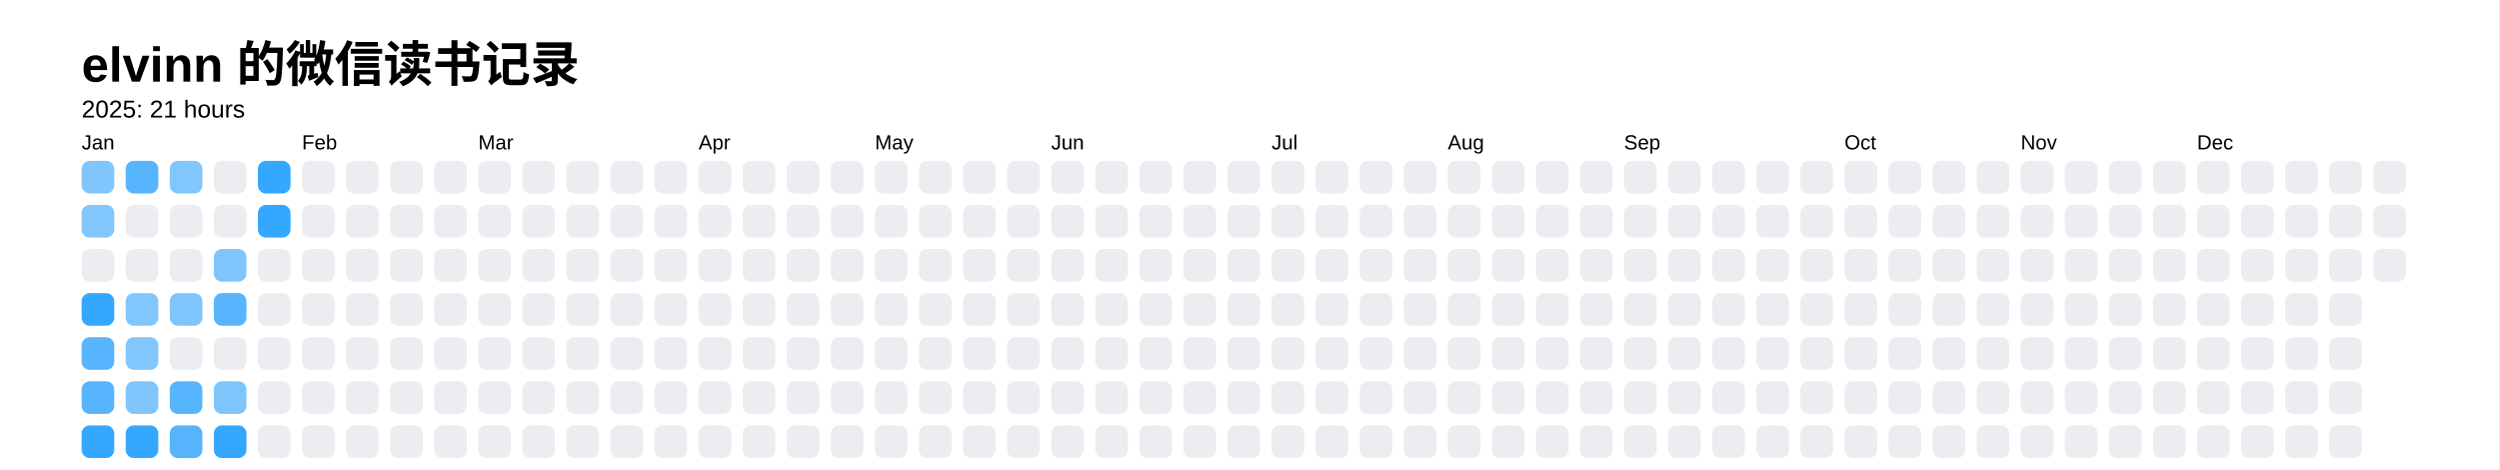
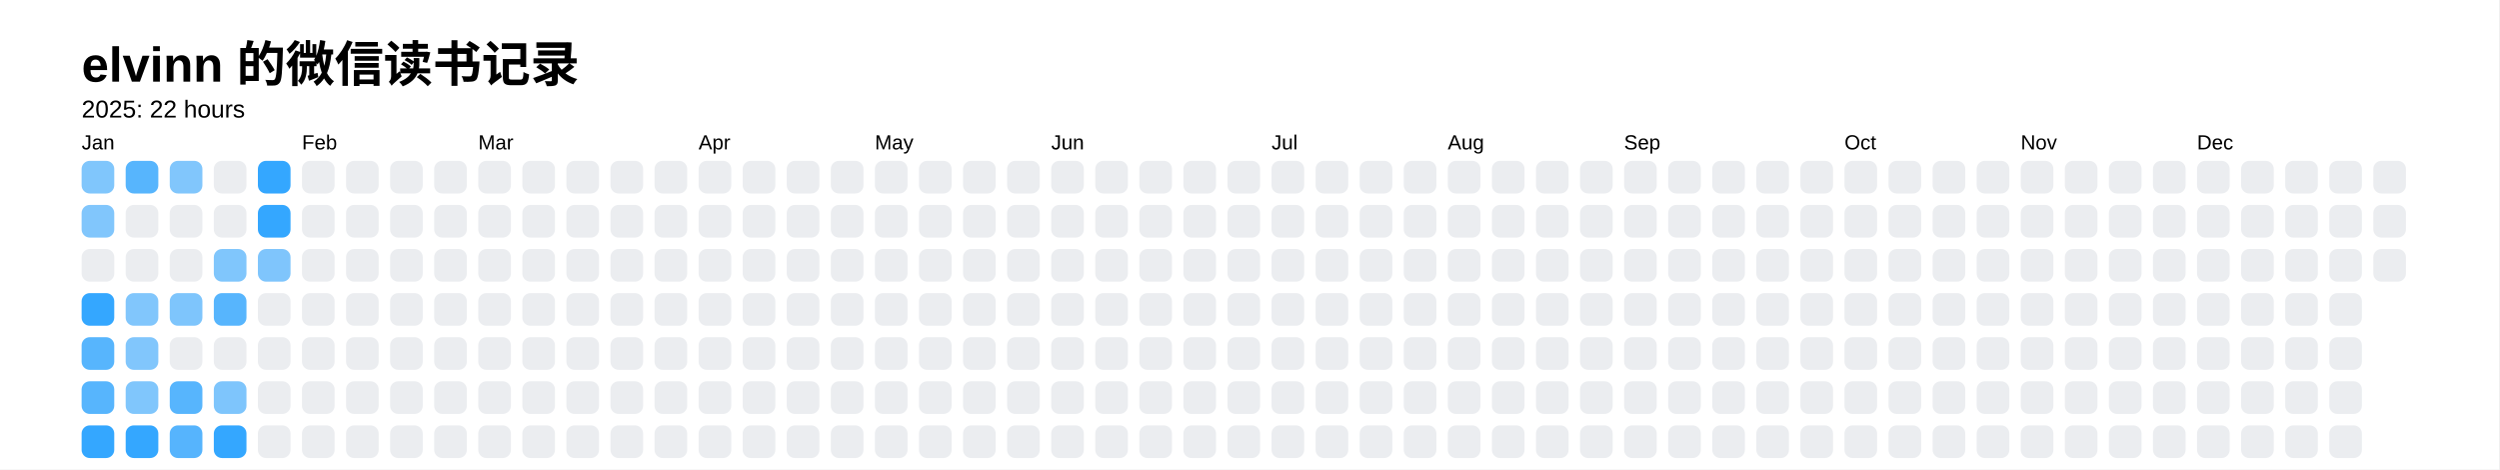
<svg xmlns="http://www.w3.org/2000/svg" baseProfile="full" height="57.5mm" version="1.1" viewBox="0,0,306.2,57.5" width="306.2mm">
  <defs />
  <rect fill="#FFFFFF" height="57.5" width="306.2" x="0" y="0" />
  <text fill="#000000" style="font-size:6px; font-family:Arial; font-weight:bold;" x="10" y="10">elvinn 的微信读书记录</text>
-   <text fill="#000000" style="font-size:3px; font-family:Arial;" x="10" y="14.4">2025: 21 hours</text>
+   <text fill="#000000" style="font-size:3px; font-family:Arial;" x="10" y="14.4">2025: 22 hours</text>
  <text fill="#000000" style="font-size:2.5px; font-family:Arial" x="10" y="18.3">Jan</text>
  <rect fill="#80c6fc" height="4" rx="1" ry="1" width="4" x="10" y="19.7" />
  <rect fill="#81c6fc" height="4" rx="1" ry="1" width="4" x="10" y="25.1" />
  <rect fill="#EBEDF0" height="4" rx="1" ry="1" width="4" x="10" y="30.5" />
  <rect fill="#34A7FF" height="4" rx="1" ry="1" width="4" x="10" y="35.9" />
  <rect fill="#57b5fd" height="4" rx="1" ry="1" width="4" x="10" y="41.3" />
  <rect fill="#57b5fd" height="4" rx="1" ry="1" width="4" x="10" y="46.7" />
  <rect fill="#34A7FF" height="4" rx="1" ry="1" width="4" x="10" y="52.1" />
  <rect fill="#57b5fd" height="4" rx="1" ry="1" width="4" x="15.4" y="19.7" />
  <rect fill="#EBEDF0" height="4" rx="1" ry="1" width="4" x="15.4" y="25.1" />
  <rect fill="#EBEDF0" height="4" rx="1" ry="1" width="4" x="15.4" y="30.5" />
  <rect fill="#81c6fc" height="4" rx="1" ry="1" width="4" x="15.4" y="35.9" />
  <rect fill="#81c6fc" height="4" rx="1" ry="1" width="4" x="15.4" y="41.3" />
  <rect fill="#80c6fc" height="4" rx="1" ry="1" width="4" x="15.4" y="46.7" />
  <rect fill="#34A7FF" height="4" rx="1" ry="1" width="4" x="15.4" y="52.1" />
  <rect fill="#81c6fc" height="4" rx="1" ry="1" width="4" x="20.8" y="19.7" />
  <rect fill="#EBEDF0" height="4" rx="1" ry="1" width="4" x="20.8" y="25.1" />
  <rect fill="#EBEDF0" height="4" rx="1" ry="1" width="4" x="20.8" y="30.5" />
  <rect fill="#7ec5fc" height="4" rx="1" ry="1" width="4" x="20.8" y="35.9" />
  <rect fill="#EBEDF0" height="4" rx="1" ry="1" width="4" x="20.8" y="41.3" />
  <rect fill="#57b5fd" height="4" rx="1" ry="1" width="4" x="20.8" y="46.7" />
  <rect fill="#56b4fd" height="4" rx="1" ry="1" width="4" x="20.8" y="52.1" />
  <rect fill="#EBEDF0" height="4" rx="1" ry="1" width="4" x="26.2" y="19.7" />
  <rect fill="#EBEDF0" height="4" rx="1" ry="1" width="4" x="26.2" y="25.1" />
  <rect fill="#80c6fc" height="4" rx="1" ry="1" width="4" x="26.2" y="30.5" />
  <rect fill="#57b5fd" height="4" rx="1" ry="1" width="4" x="26.2" y="35.9" />
  <rect fill="#EBEDF0" height="4" rx="1" ry="1" width="4" x="26.2" y="41.3" />
  <rect fill="#7ec5fc" height="4" rx="1" ry="1" width="4" x="26.2" y="46.7" />
  <rect fill="#34A7FF" height="4" rx="1" ry="1" width="4" x="26.2" y="52.1" />
  <rect fill="#34A7FF" height="4" rx="1" ry="1" width="4" x="31.6" y="19.7" />
  <rect fill="#34A7FF" height="4" rx="1" ry="1" width="4" x="31.6" y="25.1" />
-   <rect fill="#EBEDF0" height="4" rx="1" ry="1" width="4" x="31.6" y="30.5" />
+   <rect fill="#7fc5fc" height="4" rx="1" ry="1" width="4" x="31.6" y="30.5" />
  <rect fill="#EBEDF0" height="4" rx="1" ry="1" width="4" x="31.6" y="35.9" />
  <rect fill="#EBEDF0" height="4" rx="1" ry="1" width="4" x="31.6" y="41.3" />
  <rect fill="#EBEDF0" height="4" rx="1" ry="1" width="4" x="31.6" y="46.7" />
  <rect fill="#EBEDF0" height="4" rx="1" ry="1" width="4" x="31.6" y="52.1" />
  <text fill="#000000" style="font-size:2.5px; font-family:Arial" x="37.0" y="18.3">Feb</text>
  <rect fill="#EBEDF0" height="4" rx="1" ry="1" width="4" x="37.0" y="19.7" />
  <rect fill="#EBEDF0" height="4" rx="1" ry="1" width="4" x="37.0" y="25.1" />
  <rect fill="#EBEDF0" height="4" rx="1" ry="1" width="4" x="37.0" y="30.5" />
  <rect fill="#EBEDF0" height="4" rx="1" ry="1" width="4" x="37.0" y="35.9" />
  <rect fill="#EBEDF0" height="4" rx="1" ry="1" width="4" x="37.0" y="41.3" />
  <rect fill="#EBEDF0" height="4" rx="1" ry="1" width="4" x="37.0" y="46.7" />
  <rect fill="#EBEDF0" height="4" rx="1" ry="1" width="4" x="37.0" y="52.1" />
  <rect fill="#EBEDF0" height="4" rx="1" ry="1" width="4" x="42.4" y="19.7" />
  <rect fill="#EBEDF0" height="4" rx="1" ry="1" width="4" x="42.4" y="25.1" />
  <rect fill="#EBEDF0" height="4" rx="1" ry="1" width="4" x="42.4" y="30.5" />
  <rect fill="#EBEDF0" height="4" rx="1" ry="1" width="4" x="42.4" y="35.9" />
  <rect fill="#EBEDF0" height="4" rx="1" ry="1" width="4" x="42.4" y="41.3" />
  <rect fill="#EBEDF0" height="4" rx="1" ry="1" width="4" x="42.4" y="46.7" />
  <rect fill="#EBEDF0" height="4" rx="1" ry="1" width="4" x="42.4" y="52.1" />
  <rect fill="#EBEDF0" height="4" rx="1" ry="1" width="4" x="47.8" y="19.7" />
  <rect fill="#EBEDF0" height="4" rx="1" ry="1" width="4" x="47.8" y="25.1" />
  <rect fill="#EBEDF0" height="4" rx="1" ry="1" width="4" x="47.8" y="30.5" />
  <rect fill="#EBEDF0" height="4" rx="1" ry="1" width="4" x="47.8" y="35.9" />
  <rect fill="#EBEDF0" height="4" rx="1" ry="1" width="4" x="47.8" y="41.3" />
  <rect fill="#EBEDF0" height="4" rx="1" ry="1" width="4" x="47.8" y="46.7" />
  <rect fill="#EBEDF0" height="4" rx="1" ry="1" width="4" x="47.8" y="52.1" />
  <rect fill="#EBEDF0" height="4" rx="1" ry="1" width="4" x="53.2" y="19.7" />
  <rect fill="#EBEDF0" height="4" rx="1" ry="1" width="4" x="53.2" y="25.1" />
  <rect fill="#EBEDF0" height="4" rx="1" ry="1" width="4" x="53.2" y="30.5" />
  <rect fill="#EBEDF0" height="4" rx="1" ry="1" width="4" x="53.2" y="35.9" />
  <rect fill="#EBEDF0" height="4" rx="1" ry="1" width="4" x="53.2" y="41.3" />
  <rect fill="#EBEDF0" height="4" rx="1" ry="1" width="4" x="53.2" y="46.7" />
  <rect fill="#EBEDF0" height="4" rx="1" ry="1" width="4" x="53.2" y="52.1" />
  <text fill="#000000" style="font-size:2.5px; font-family:Arial" x="58.6" y="18.3">Mar</text>
  <rect fill="#EBEDF0" height="4" rx="1" ry="1" width="4" x="58.6" y="19.7" />
  <rect fill="#EBEDF0" height="4" rx="1" ry="1" width="4" x="58.6" y="25.1" />
  <rect fill="#EBEDF0" height="4" rx="1" ry="1" width="4" x="58.6" y="30.5" />
  <rect fill="#EBEDF0" height="4" rx="1" ry="1" width="4" x="58.6" y="35.9" />
  <rect fill="#EBEDF0" height="4" rx="1" ry="1" width="4" x="58.6" y="41.3" />
  <rect fill="#EBEDF0" height="4" rx="1" ry="1" width="4" x="58.6" y="46.7" />
  <rect fill="#EBEDF0" height="4" rx="1" ry="1" width="4" x="58.6" y="52.1" />
  <rect fill="#EBEDF0" height="4" rx="1" ry="1" width="4" x="64" y="19.7" />
  <rect fill="#EBEDF0" height="4" rx="1" ry="1" width="4" x="64" y="25.1" />
  <rect fill="#EBEDF0" height="4" rx="1" ry="1" width="4" x="64" y="30.5" />
  <rect fill="#EBEDF0" height="4" rx="1" ry="1" width="4" x="64" y="35.9" />
  <rect fill="#EBEDF0" height="4" rx="1" ry="1" width="4" x="64" y="41.3" />
  <rect fill="#EBEDF0" height="4" rx="1" ry="1" width="4" x="64" y="46.7" />
  <rect fill="#EBEDF0" height="4" rx="1" ry="1" width="4" x="64" y="52.1" />
  <rect fill="#EBEDF0" height="4" rx="1" ry="1" width="4" x="69.4" y="19.7" />
  <rect fill="#EBEDF0" height="4" rx="1" ry="1" width="4" x="69.4" y="25.1" />
  <rect fill="#EBEDF0" height="4" rx="1" ry="1" width="4" x="69.4" y="30.5" />
  <rect fill="#EBEDF0" height="4" rx="1" ry="1" width="4" x="69.4" y="35.9" />
  <rect fill="#EBEDF0" height="4" rx="1" ry="1" width="4" x="69.4" y="41.3" />
  <rect fill="#EBEDF0" height="4" rx="1" ry="1" width="4" x="69.4" y="46.7" />
  <rect fill="#EBEDF0" height="4" rx="1" ry="1" width="4" x="69.4" y="52.1" />
  <rect fill="#EBEDF0" height="4" rx="1" ry="1" width="4" x="74.8" y="19.7" />
  <rect fill="#EBEDF0" height="4" rx="1" ry="1" width="4" x="74.8" y="25.1" />
  <rect fill="#EBEDF0" height="4" rx="1" ry="1" width="4" x="74.8" y="30.5" />
  <rect fill="#EBEDF0" height="4" rx="1" ry="1" width="4" x="74.8" y="35.9" />
  <rect fill="#EBEDF0" height="4" rx="1" ry="1" width="4" x="74.8" y="41.3" />
  <rect fill="#EBEDF0" height="4" rx="1" ry="1" width="4" x="74.8" y="46.7" />
  <rect fill="#EBEDF0" height="4" rx="1" ry="1" width="4" x="74.8" y="52.1" />
  <rect fill="#EBEDF0" height="4" rx="1" ry="1" width="4" x="80.2" y="19.7" />
  <rect fill="#EBEDF0" height="4" rx="1" ry="1" width="4" x="80.2" y="25.1" />
  <rect fill="#EBEDF0" height="4" rx="1" ry="1" width="4" x="80.2" y="30.5" />
  <rect fill="#EBEDF0" height="4" rx="1" ry="1" width="4" x="80.2" y="35.9" />
  <rect fill="#EBEDF0" height="4" rx="1" ry="1" width="4" x="80.2" y="41.3" />
  <rect fill="#EBEDF0" height="4" rx="1" ry="1" width="4" x="80.2" y="46.7" />
  <rect fill="#EBEDF0" height="4" rx="1" ry="1" width="4" x="80.2" y="52.1" />
  <text fill="#000000" style="font-size:2.5px; font-family:Arial" x="85.6" y="18.3">Apr</text>
  <rect fill="#EBEDF0" height="4" rx="1" ry="1" width="4" x="85.6" y="19.7" />
  <rect fill="#EBEDF0" height="4" rx="1" ry="1" width="4" x="85.6" y="25.1" />
  <rect fill="#EBEDF0" height="4" rx="1" ry="1" width="4" x="85.6" y="30.5" />
  <rect fill="#EBEDF0" height="4" rx="1" ry="1" width="4" x="85.6" y="35.9" />
  <rect fill="#EBEDF0" height="4" rx="1" ry="1" width="4" x="85.6" y="41.3" />
  <rect fill="#EBEDF0" height="4" rx="1" ry="1" width="4" x="85.6" y="46.7" />
  <rect fill="#EBEDF0" height="4" rx="1" ry="1" width="4" x="85.6" y="52.1" />
  <rect fill="#EBEDF0" height="4" rx="1" ry="1" width="4" x="91" y="19.7" />
  <rect fill="#EBEDF0" height="4" rx="1" ry="1" width="4" x="91" y="25.1" />
  <rect fill="#EBEDF0" height="4" rx="1" ry="1" width="4" x="91" y="30.5" />
  <rect fill="#EBEDF0" height="4" rx="1" ry="1" width="4" x="91" y="35.9" />
  <rect fill="#EBEDF0" height="4" rx="1" ry="1" width="4" x="91" y="41.3" />
  <rect fill="#EBEDF0" height="4" rx="1" ry="1" width="4" x="91" y="46.7" />
  <rect fill="#EBEDF0" height="4" rx="1" ry="1" width="4" x="91" y="52.1" />
  <rect fill="#EBEDF0" height="4" rx="1" ry="1" width="4" x="96.4" y="19.7" />
  <rect fill="#EBEDF0" height="4" rx="1" ry="1" width="4" x="96.4" y="25.1" />
  <rect fill="#EBEDF0" height="4" rx="1" ry="1" width="4" x="96.4" y="30.5" />
  <rect fill="#EBEDF0" height="4" rx="1" ry="1" width="4" x="96.4" y="35.9" />
  <rect fill="#EBEDF0" height="4" rx="1" ry="1" width="4" x="96.4" y="41.3" />
  <rect fill="#EBEDF0" height="4" rx="1" ry="1" width="4" x="96.4" y="46.7" />
  <rect fill="#EBEDF0" height="4" rx="1" ry="1" width="4" x="96.4" y="52.1" />
  <rect fill="#EBEDF0" height="4" rx="1" ry="1" width="4" x="101.8" y="19.7" />
  <rect fill="#EBEDF0" height="4" rx="1" ry="1" width="4" x="101.8" y="25.1" />
  <rect fill="#EBEDF0" height="4" rx="1" ry="1" width="4" x="101.8" y="30.5" />
  <rect fill="#EBEDF0" height="4" rx="1" ry="1" width="4" x="101.8" y="35.9" />
  <rect fill="#EBEDF0" height="4" rx="1" ry="1" width="4" x="101.8" y="41.3" />
  <rect fill="#EBEDF0" height="4" rx="1" ry="1" width="4" x="101.8" y="46.7" />
  <rect fill="#EBEDF0" height="4" rx="1" ry="1" width="4" x="101.8" y="52.1" />
  <text fill="#000000" style="font-size:2.5px; font-family:Arial" x="107.2" y="18.3">May</text>
  <rect fill="#EBEDF0" height="4" rx="1" ry="1" width="4" x="107.2" y="19.7" />
  <rect fill="#EBEDF0" height="4" rx="1" ry="1" width="4" x="107.2" y="25.1" />
  <rect fill="#EBEDF0" height="4" rx="1" ry="1" width="4" x="107.2" y="30.5" />
  <rect fill="#EBEDF0" height="4" rx="1" ry="1" width="4" x="107.2" y="35.9" />
  <rect fill="#EBEDF0" height="4" rx="1" ry="1" width="4" x="107.2" y="41.3" />
  <rect fill="#EBEDF0" height="4" rx="1" ry="1" width="4" x="107.2" y="46.7" />
  <rect fill="#EBEDF0" height="4" rx="1" ry="1" width="4" x="107.2" y="52.1" />
  <rect fill="#EBEDF0" height="4" rx="1" ry="1" width="4" x="112.6" y="19.7" />
  <rect fill="#EBEDF0" height="4" rx="1" ry="1" width="4" x="112.6" y="25.1" />
  <rect fill="#EBEDF0" height="4" rx="1" ry="1" width="4" x="112.6" y="30.5" />
  <rect fill="#EBEDF0" height="4" rx="1" ry="1" width="4" x="112.6" y="35.9" />
  <rect fill="#EBEDF0" height="4" rx="1" ry="1" width="4" x="112.6" y="41.3" />
  <rect fill="#EBEDF0" height="4" rx="1" ry="1" width="4" x="112.6" y="46.7" />
  <rect fill="#EBEDF0" height="4" rx="1" ry="1" width="4" x="112.6" y="52.1" />
  <rect fill="#EBEDF0" height="4" rx="1" ry="1" width="4" x="118" y="19.7" />
  <rect fill="#EBEDF0" height="4" rx="1" ry="1" width="4" x="118" y="25.1" />
  <rect fill="#EBEDF0" height="4" rx="1" ry="1" width="4" x="118" y="30.5" />
  <rect fill="#EBEDF0" height="4" rx="1" ry="1" width="4" x="118" y="35.9" />
  <rect fill="#EBEDF0" height="4" rx="1" ry="1" width="4" x="118" y="41.3" />
  <rect fill="#EBEDF0" height="4" rx="1" ry="1" width="4" x="118" y="46.7" />
  <rect fill="#EBEDF0" height="4" rx="1" ry="1" width="4" x="118" y="52.1" />
  <rect fill="#EBEDF0" height="4" rx="1" ry="1" width="4" x="123.4" y="19.7" />
  <rect fill="#EBEDF0" height="4" rx="1" ry="1" width="4" x="123.4" y="25.1" />
  <rect fill="#EBEDF0" height="4" rx="1" ry="1" width="4" x="123.4" y="30.5" />
  <rect fill="#EBEDF0" height="4" rx="1" ry="1" width="4" x="123.4" y="35.9" />
  <rect fill="#EBEDF0" height="4" rx="1" ry="1" width="4" x="123.4" y="41.3" />
  <rect fill="#EBEDF0" height="4" rx="1" ry="1" width="4" x="123.4" y="46.7" />
  <rect fill="#EBEDF0" height="4" rx="1" ry="1" width="4" x="123.4" y="52.1" />
  <text fill="#000000" style="font-size:2.5px; font-family:Arial" x="128.8" y="18.3">Jun</text>
  <rect fill="#EBEDF0" height="4" rx="1" ry="1" width="4" x="128.8" y="19.7" />
  <rect fill="#EBEDF0" height="4" rx="1" ry="1" width="4" x="128.8" y="25.1" />
  <rect fill="#EBEDF0" height="4" rx="1" ry="1" width="4" x="128.8" y="30.5" />
  <rect fill="#EBEDF0" height="4" rx="1" ry="1" width="4" x="128.8" y="35.9" />
  <rect fill="#EBEDF0" height="4" rx="1" ry="1" width="4" x="128.8" y="41.3" />
  <rect fill="#EBEDF0" height="4" rx="1" ry="1" width="4" x="128.8" y="46.7" />
  <rect fill="#EBEDF0" height="4" rx="1" ry="1" width="4" x="128.8" y="52.1" />
  <rect fill="#EBEDF0" height="4" rx="1" ry="1" width="4" x="134.2" y="19.7" />
  <rect fill="#EBEDF0" height="4" rx="1" ry="1" width="4" x="134.2" y="25.1" />
  <rect fill="#EBEDF0" height="4" rx="1" ry="1" width="4" x="134.2" y="30.5" />
  <rect fill="#EBEDF0" height="4" rx="1" ry="1" width="4" x="134.2" y="35.9" />
  <rect fill="#EBEDF0" height="4" rx="1" ry="1" width="4" x="134.2" y="41.3" />
  <rect fill="#EBEDF0" height="4" rx="1" ry="1" width="4" x="134.2" y="46.7" />
  <rect fill="#EBEDF0" height="4" rx="1" ry="1" width="4" x="134.2" y="52.1" />
  <rect fill="#EBEDF0" height="4" rx="1" ry="1" width="4" x="139.6" y="19.7" />
  <rect fill="#EBEDF0" height="4" rx="1" ry="1" width="4" x="139.6" y="25.1" />
  <rect fill="#EBEDF0" height="4" rx="1" ry="1" width="4" x="139.6" y="30.5" />
  <rect fill="#EBEDF0" height="4" rx="1" ry="1" width="4" x="139.6" y="35.9" />
  <rect fill="#EBEDF0" height="4" rx="1" ry="1" width="4" x="139.6" y="41.3" />
  <rect fill="#EBEDF0" height="4" rx="1" ry="1" width="4" x="139.6" y="46.7" />
  <rect fill="#EBEDF0" height="4" rx="1" ry="1" width="4" x="139.6" y="52.1" />
  <rect fill="#EBEDF0" height="4" rx="1" ry="1" width="4" x="145" y="19.7" />
  <rect fill="#EBEDF0" height="4" rx="1" ry="1" width="4" x="145" y="25.1" />
  <rect fill="#EBEDF0" height="4" rx="1" ry="1" width="4" x="145" y="30.5" />
  <rect fill="#EBEDF0" height="4" rx="1" ry="1" width="4" x="145" y="35.9" />
  <rect fill="#EBEDF0" height="4" rx="1" ry="1" width="4" x="145" y="41.3" />
  <rect fill="#EBEDF0" height="4" rx="1" ry="1" width="4" x="145" y="46.7" />
  <rect fill="#EBEDF0" height="4" rx="1" ry="1" width="4" x="145" y="52.1" />
  <rect fill="#EBEDF0" height="4" rx="1" ry="1" width="4" x="150.4" y="19.7" />
  <rect fill="#EBEDF0" height="4" rx="1" ry="1" width="4" x="150.4" y="25.1" />
  <rect fill="#EBEDF0" height="4" rx="1" ry="1" width="4" x="150.4" y="30.5" />
  <rect fill="#EBEDF0" height="4" rx="1" ry="1" width="4" x="150.4" y="35.9" />
  <rect fill="#EBEDF0" height="4" rx="1" ry="1" width="4" x="150.4" y="41.3" />
  <rect fill="#EBEDF0" height="4" rx="1" ry="1" width="4" x="150.4" y="46.7" />
  <rect fill="#EBEDF0" height="4" rx="1" ry="1" width="4" x="150.4" y="52.1" />
  <text fill="#000000" style="font-size:2.5px; font-family:Arial" x="155.8" y="18.3">Jul</text>
  <rect fill="#EBEDF0" height="4" rx="1" ry="1" width="4" x="155.8" y="19.7" />
  <rect fill="#EBEDF0" height="4" rx="1" ry="1" width="4" x="155.8" y="25.1" />
  <rect fill="#EBEDF0" height="4" rx="1" ry="1" width="4" x="155.8" y="30.5" />
  <rect fill="#EBEDF0" height="4" rx="1" ry="1" width="4" x="155.8" y="35.9" />
  <rect fill="#EBEDF0" height="4" rx="1" ry="1" width="4" x="155.8" y="41.3" />
  <rect fill="#EBEDF0" height="4" rx="1" ry="1" width="4" x="155.8" y="46.7" />
  <rect fill="#EBEDF0" height="4" rx="1" ry="1" width="4" x="155.8" y="52.1" />
  <rect fill="#EBEDF0" height="4" rx="1" ry="1" width="4" x="161.2" y="19.7" />
  <rect fill="#EBEDF0" height="4" rx="1" ry="1" width="4" x="161.2" y="25.1" />
  <rect fill="#EBEDF0" height="4" rx="1" ry="1" width="4" x="161.2" y="30.5" />
  <rect fill="#EBEDF0" height="4" rx="1" ry="1" width="4" x="161.2" y="35.9" />
  <rect fill="#EBEDF0" height="4" rx="1" ry="1" width="4" x="161.2" y="41.3" />
  <rect fill="#EBEDF0" height="4" rx="1" ry="1" width="4" x="161.2" y="46.7" />
  <rect fill="#EBEDF0" height="4" rx="1" ry="1" width="4" x="161.2" y="52.1" />
  <rect fill="#EBEDF0" height="4" rx="1" ry="1" width="4" x="166.6" y="19.7" />
  <rect fill="#EBEDF0" height="4" rx="1" ry="1" width="4" x="166.6" y="25.1" />
  <rect fill="#EBEDF0" height="4" rx="1" ry="1" width="4" x="166.6" y="30.5" />
  <rect fill="#EBEDF0" height="4" rx="1" ry="1" width="4" x="166.6" y="35.9" />
  <rect fill="#EBEDF0" height="4" rx="1" ry="1" width="4" x="166.6" y="41.3" />
  <rect fill="#EBEDF0" height="4" rx="1" ry="1" width="4" x="166.6" y="46.7" />
  <rect fill="#EBEDF0" height="4" rx="1" ry="1" width="4" x="166.6" y="52.1" />
  <rect fill="#EBEDF0" height="4" rx="1" ry="1" width="4" x="172" y="19.7" />
  <rect fill="#EBEDF0" height="4" rx="1" ry="1" width="4" x="172" y="25.1" />
  <rect fill="#EBEDF0" height="4" rx="1" ry="1" width="4" x="172" y="30.5" />
  <rect fill="#EBEDF0" height="4" rx="1" ry="1" width="4" x="172" y="35.9" />
  <rect fill="#EBEDF0" height="4" rx="1" ry="1" width="4" x="172" y="41.3" />
  <rect fill="#EBEDF0" height="4" rx="1" ry="1" width="4" x="172" y="46.7" />
  <rect fill="#EBEDF0" height="4" rx="1" ry="1" width="4" x="172" y="52.1" />
  <text fill="#000000" style="font-size:2.5px; font-family:Arial" x="177.4" y="18.3">Aug</text>
  <rect fill="#EBEDF0" height="4" rx="1" ry="1" width="4" x="177.4" y="19.7" />
  <rect fill="#EBEDF0" height="4" rx="1" ry="1" width="4" x="177.4" y="25.1" />
  <rect fill="#EBEDF0" height="4" rx="1" ry="1" width="4" x="177.4" y="30.5" />
  <rect fill="#EBEDF0" height="4" rx="1" ry="1" width="4" x="177.4" y="35.9" />
  <rect fill="#EBEDF0" height="4" rx="1" ry="1" width="4" x="177.4" y="41.3" />
  <rect fill="#EBEDF0" height="4" rx="1" ry="1" width="4" x="177.4" y="46.7" />
  <rect fill="#EBEDF0" height="4" rx="1" ry="1" width="4" x="177.4" y="52.1" />
  <rect fill="#EBEDF0" height="4" rx="1" ry="1" width="4" x="182.8" y="19.7" />
  <rect fill="#EBEDF0" height="4" rx="1" ry="1" width="4" x="182.8" y="25.1" />
  <rect fill="#EBEDF0" height="4" rx="1" ry="1" width="4" x="182.8" y="30.5" />
  <rect fill="#EBEDF0" height="4" rx="1" ry="1" width="4" x="182.8" y="35.9" />
  <rect fill="#EBEDF0" height="4" rx="1" ry="1" width="4" x="182.8" y="41.3" />
  <rect fill="#EBEDF0" height="4" rx="1" ry="1" width="4" x="182.8" y="46.7" />
  <rect fill="#EBEDF0" height="4" rx="1" ry="1" width="4" x="182.8" y="52.1" />
  <rect fill="#EBEDF0" height="4" rx="1" ry="1" width="4" x="188.2" y="19.7" />
  <rect fill="#EBEDF0" height="4" rx="1" ry="1" width="4" x="188.2" y="25.1" />
  <rect fill="#EBEDF0" height="4" rx="1" ry="1" width="4" x="188.2" y="30.5" />
  <rect fill="#EBEDF0" height="4" rx="1" ry="1" width="4" x="188.2" y="35.9" />
  <rect fill="#EBEDF0" height="4" rx="1" ry="1" width="4" x="188.2" y="41.3" />
  <rect fill="#EBEDF0" height="4" rx="1" ry="1" width="4" x="188.2" y="46.7" />
  <rect fill="#EBEDF0" height="4" rx="1" ry="1" width="4" x="188.2" y="52.1" />
  <rect fill="#EBEDF0" height="4" rx="1" ry="1" width="4" x="193.6" y="19.7" />
  <rect fill="#EBEDF0" height="4" rx="1" ry="1" width="4" x="193.6" y="25.1" />
  <rect fill="#EBEDF0" height="4" rx="1" ry="1" width="4" x="193.6" y="30.5" />
  <rect fill="#EBEDF0" height="4" rx="1" ry="1" width="4" x="193.6" y="35.9" />
  <rect fill="#EBEDF0" height="4" rx="1" ry="1" width="4" x="193.6" y="41.3" />
  <rect fill="#EBEDF0" height="4" rx="1" ry="1" width="4" x="193.6" y="46.7" />
  <rect fill="#EBEDF0" height="4" rx="1" ry="1" width="4" x="193.6" y="52.1" />
  <text fill="#000000" style="font-size:2.5px; font-family:Arial" x="199" y="18.3">Sep</text>
  <rect fill="#EBEDF0" height="4" rx="1" ry="1" width="4" x="199" y="19.7" />
  <rect fill="#EBEDF0" height="4" rx="1" ry="1" width="4" x="199" y="25.1" />
  <rect fill="#EBEDF0" height="4" rx="1" ry="1" width="4" x="199" y="30.5" />
  <rect fill="#EBEDF0" height="4" rx="1" ry="1" width="4" x="199" y="35.9" />
  <rect fill="#EBEDF0" height="4" rx="1" ry="1" width="4" x="199" y="41.3" />
  <rect fill="#EBEDF0" height="4" rx="1" ry="1" width="4" x="199" y="46.7" />
  <rect fill="#EBEDF0" height="4" rx="1" ry="1" width="4" x="199" y="52.1" />
  <rect fill="#EBEDF0" height="4" rx="1" ry="1" width="4" x="204.4" y="19.7" />
  <rect fill="#EBEDF0" height="4" rx="1" ry="1" width="4" x="204.4" y="25.1" />
  <rect fill="#EBEDF0" height="4" rx="1" ry="1" width="4" x="204.4" y="30.5" />
  <rect fill="#EBEDF0" height="4" rx="1" ry="1" width="4" x="204.4" y="35.9" />
  <rect fill="#EBEDF0" height="4" rx="1" ry="1" width="4" x="204.4" y="41.3" />
  <rect fill="#EBEDF0" height="4" rx="1" ry="1" width="4" x="204.4" y="46.7" />
  <rect fill="#EBEDF0" height="4" rx="1" ry="1" width="4" x="204.4" y="52.1" />
  <rect fill="#EBEDF0" height="4" rx="1" ry="1" width="4" x="209.8" y="19.7" />
  <rect fill="#EBEDF0" height="4" rx="1" ry="1" width="4" x="209.8" y="25.1" />
  <rect fill="#EBEDF0" height="4" rx="1" ry="1" width="4" x="209.8" y="30.5" />
  <rect fill="#EBEDF0" height="4" rx="1" ry="1" width="4" x="209.8" y="35.9" />
  <rect fill="#EBEDF0" height="4" rx="1" ry="1" width="4" x="209.8" y="41.3" />
  <rect fill="#EBEDF0" height="4" rx="1" ry="1" width="4" x="209.8" y="46.7" />
  <rect fill="#EBEDF0" height="4" rx="1" ry="1" width="4" x="209.8" y="52.1" />
  <rect fill="#EBEDF0" height="4" rx="1" ry="1" width="4" x="215.2" y="19.7" />
  <rect fill="#EBEDF0" height="4" rx="1" ry="1" width="4" x="215.2" y="25.1" />
  <rect fill="#EBEDF0" height="4" rx="1" ry="1" width="4" x="215.2" y="30.5" />
  <rect fill="#EBEDF0" height="4" rx="1" ry="1" width="4" x="215.2" y="35.9" />
  <rect fill="#EBEDF0" height="4" rx="1" ry="1" width="4" x="215.2" y="41.3" />
  <rect fill="#EBEDF0" height="4" rx="1" ry="1" width="4" x="215.2" y="46.7" />
  <rect fill="#EBEDF0" height="4" rx="1" ry="1" width="4" x="215.2" y="52.1" />
  <rect fill="#EBEDF0" height="4" rx="1" ry="1" width="4" x="220.6" y="19.7" />
  <rect fill="#EBEDF0" height="4" rx="1" ry="1" width="4" x="220.6" y="25.1" />
  <rect fill="#EBEDF0" height="4" rx="1" ry="1" width="4" x="220.6" y="30.5" />
  <rect fill="#EBEDF0" height="4" rx="1" ry="1" width="4" x="220.6" y="35.9" />
  <rect fill="#EBEDF0" height="4" rx="1" ry="1" width="4" x="220.6" y="41.3" />
  <rect fill="#EBEDF0" height="4" rx="1" ry="1" width="4" x="220.6" y="46.7" />
  <rect fill="#EBEDF0" height="4" rx="1" ry="1" width="4" x="220.6" y="52.1" />
  <text fill="#000000" style="font-size:2.5px; font-family:Arial" x="226" y="18.3">Oct</text>
  <rect fill="#EBEDF0" height="4" rx="1" ry="1" width="4" x="226" y="19.7" />
  <rect fill="#EBEDF0" height="4" rx="1" ry="1" width="4" x="226" y="25.1" />
  <rect fill="#EBEDF0" height="4" rx="1" ry="1" width="4" x="226" y="30.5" />
  <rect fill="#EBEDF0" height="4" rx="1" ry="1" width="4" x="226" y="35.9" />
  <rect fill="#EBEDF0" height="4" rx="1" ry="1" width="4" x="226" y="41.3" />
  <rect fill="#EBEDF0" height="4" rx="1" ry="1" width="4" x="226" y="46.7" />
  <rect fill="#EBEDF0" height="4" rx="1" ry="1" width="4" x="226" y="52.1" />
  <rect fill="#EBEDF0" height="4" rx="1" ry="1" width="4" x="231.4" y="19.7" />
  <rect fill="#EBEDF0" height="4" rx="1" ry="1" width="4" x="231.4" y="25.1" />
  <rect fill="#EBEDF0" height="4" rx="1" ry="1" width="4" x="231.4" y="30.5" />
  <rect fill="#EBEDF0" height="4" rx="1" ry="1" width="4" x="231.4" y="35.9" />
  <rect fill="#EBEDF0" height="4" rx="1" ry="1" width="4" x="231.4" y="41.3" />
  <rect fill="#EBEDF0" height="4" rx="1" ry="1" width="4" x="231.4" y="46.7" />
  <rect fill="#EBEDF0" height="4" rx="1" ry="1" width="4" x="231.4" y="52.1" />
  <rect fill="#EBEDF0" height="4" rx="1" ry="1" width="4" x="236.8" y="19.7" />
  <rect fill="#EBEDF0" height="4" rx="1" ry="1" width="4" x="236.8" y="25.1" />
  <rect fill="#EBEDF0" height="4" rx="1" ry="1" width="4" x="236.8" y="30.5" />
  <rect fill="#EBEDF0" height="4" rx="1" ry="1" width="4" x="236.8" y="35.9" />
  <rect fill="#EBEDF0" height="4" rx="1" ry="1" width="4" x="236.8" y="41.3" />
  <rect fill="#EBEDF0" height="4" rx="1" ry="1" width="4" x="236.8" y="46.7" />
  <rect fill="#EBEDF0" height="4" rx="1" ry="1" width="4" x="236.8" y="52.1" />
  <rect fill="#EBEDF0" height="4" rx="1" ry="1" width="4" x="242.2" y="19.7" />
  <rect fill="#EBEDF0" height="4" rx="1" ry="1" width="4" x="242.2" y="25.1" />
  <rect fill="#EBEDF0" height="4" rx="1" ry="1" width="4" x="242.2" y="30.5" />
  <rect fill="#EBEDF0" height="4" rx="1" ry="1" width="4" x="242.2" y="35.9" />
  <rect fill="#EBEDF0" height="4" rx="1" ry="1" width="4" x="242.2" y="41.3" />
  <rect fill="#EBEDF0" height="4" rx="1" ry="1" width="4" x="242.2" y="46.7" />
  <rect fill="#EBEDF0" height="4" rx="1" ry="1" width="4" x="242.2" y="52.1" />
  <text fill="#000000" style="font-size:2.5px; font-family:Arial" x="247.6" y="18.3">Nov</text>
  <rect fill="#EBEDF0" height="4" rx="1" ry="1" width="4" x="247.6" y="19.7" />
  <rect fill="#EBEDF0" height="4" rx="1" ry="1" width="4" x="247.6" y="25.1" />
  <rect fill="#EBEDF0" height="4" rx="1" ry="1" width="4" x="247.6" y="30.5" />
  <rect fill="#EBEDF0" height="4" rx="1" ry="1" width="4" x="247.6" y="35.9" />
  <rect fill="#EBEDF0" height="4" rx="1" ry="1" width="4" x="247.6" y="41.3" />
  <rect fill="#EBEDF0" height="4" rx="1" ry="1" width="4" x="247.6" y="46.7" />
  <rect fill="#EBEDF0" height="4" rx="1" ry="1" width="4" x="247.6" y="52.1" />
  <rect fill="#EBEDF0" height="4" rx="1" ry="1" width="4" x="253" y="19.7" />
  <rect fill="#EBEDF0" height="4" rx="1" ry="1" width="4" x="253" y="25.1" />
  <rect fill="#EBEDF0" height="4" rx="1" ry="1" width="4" x="253" y="30.5" />
  <rect fill="#EBEDF0" height="4" rx="1" ry="1" width="4" x="253" y="35.9" />
  <rect fill="#EBEDF0" height="4" rx="1" ry="1" width="4" x="253" y="41.3" />
  <rect fill="#EBEDF0" height="4" rx="1" ry="1" width="4" x="253" y="46.7" />
  <rect fill="#EBEDF0" height="4" rx="1" ry="1" width="4" x="253" y="52.1" />
  <rect fill="#EBEDF0" height="4" rx="1" ry="1" width="4" x="258.4" y="19.7" />
  <rect fill="#EBEDF0" height="4" rx="1" ry="1" width="4" x="258.4" y="25.1" />
  <rect fill="#EBEDF0" height="4" rx="1" ry="1" width="4" x="258.4" y="30.5" />
  <rect fill="#EBEDF0" height="4" rx="1" ry="1" width="4" x="258.4" y="35.9" />
  <rect fill="#EBEDF0" height="4" rx="1" ry="1" width="4" x="258.4" y="41.3" />
  <rect fill="#EBEDF0" height="4" rx="1" ry="1" width="4" x="258.4" y="46.7" />
  <rect fill="#EBEDF0" height="4" rx="1" ry="1" width="4" x="258.4" y="52.1" />
  <rect fill="#EBEDF0" height="4" rx="1" ry="1" width="4" x="263.8" y="19.7" />
  <rect fill="#EBEDF0" height="4" rx="1" ry="1" width="4" x="263.8" y="25.1" />
  <rect fill="#EBEDF0" height="4" rx="1" ry="1" width="4" x="263.8" y="30.5" />
  <rect fill="#EBEDF0" height="4" rx="1" ry="1" width="4" x="263.8" y="35.9" />
  <rect fill="#EBEDF0" height="4" rx="1" ry="1" width="4" x="263.8" y="41.3" />
  <rect fill="#EBEDF0" height="4" rx="1" ry="1" width="4" x="263.8" y="46.7" />
  <rect fill="#EBEDF0" height="4" rx="1" ry="1" width="4" x="263.8" y="52.1" />
  <text fill="#000000" style="font-size:2.5px; font-family:Arial" x="269.2" y="18.3">Dec</text>
  <rect fill="#EBEDF0" height="4" rx="1" ry="1" width="4" x="269.2" y="19.7" />
  <rect fill="#EBEDF0" height="4" rx="1" ry="1" width="4" x="269.2" y="25.1" />
  <rect fill="#EBEDF0" height="4" rx="1" ry="1" width="4" x="269.2" y="30.5" />
  <rect fill="#EBEDF0" height="4" rx="1" ry="1" width="4" x="269.2" y="35.9" />
  <rect fill="#EBEDF0" height="4" rx="1" ry="1" width="4" x="269.2" y="41.3" />
  <rect fill="#EBEDF0" height="4" rx="1" ry="1" width="4" x="269.2" y="46.7" />
  <rect fill="#EBEDF0" height="4" rx="1" ry="1" width="4" x="269.2" y="52.1" />
  <rect fill="#EBEDF0" height="4" rx="1" ry="1" width="4" x="274.6" y="19.7" />
  <rect fill="#EBEDF0" height="4" rx="1" ry="1" width="4" x="274.6" y="25.1" />
  <rect fill="#EBEDF0" height="4" rx="1" ry="1" width="4" x="274.6" y="30.5" />
  <rect fill="#EBEDF0" height="4" rx="1" ry="1" width="4" x="274.6" y="35.9" />
  <rect fill="#EBEDF0" height="4" rx="1" ry="1" width="4" x="274.6" y="41.3" />
  <rect fill="#EBEDF0" height="4" rx="1" ry="1" width="4" x="274.6" y="46.7" />
  <rect fill="#EBEDF0" height="4" rx="1" ry="1" width="4" x="274.6" y="52.1" />
  <rect fill="#EBEDF0" height="4" rx="1" ry="1" width="4" x="280" y="19.7" />
  <rect fill="#EBEDF0" height="4" rx="1" ry="1" width="4" x="280" y="25.1" />
  <rect fill="#EBEDF0" height="4" rx="1" ry="1" width="4" x="280" y="30.5" />
  <rect fill="#EBEDF0" height="4" rx="1" ry="1" width="4" x="280" y="35.9" />
  <rect fill="#EBEDF0" height="4" rx="1" ry="1" width="4" x="280" y="41.3" />
  <rect fill="#EBEDF0" height="4" rx="1" ry="1" width="4" x="280" y="46.7" />
  <rect fill="#EBEDF0" height="4" rx="1" ry="1" width="4" x="280" y="52.1" />
  <rect fill="#EBEDF0" height="4" rx="1" ry="1" width="4" x="285.4" y="19.7" />
  <rect fill="#EBEDF0" height="4" rx="1" ry="1" width="4" x="285.4" y="25.1" />
  <rect fill="#EBEDF0" height="4" rx="1" ry="1" width="4" x="285.4" y="30.5" />
  <rect fill="#EBEDF0" height="4" rx="1" ry="1" width="4" x="285.4" y="35.9" />
  <rect fill="#EBEDF0" height="4" rx="1" ry="1" width="4" x="285.4" y="41.3" />
  <rect fill="#EBEDF0" height="4" rx="1" ry="1" width="4" x="285.4" y="46.7" />
  <rect fill="#EBEDF0" height="4" rx="1" ry="1" width="4" x="285.4" y="52.1" />
  <rect fill="#EBEDF0" height="4" rx="1" ry="1" width="4" x="290.8" y="19.7" />
  <rect fill="#EBEDF0" height="4" rx="1" ry="1" width="4" x="290.8" y="25.1" />
  <rect fill="#EBEDF0" height="4" rx="1" ry="1" width="4" x="290.8" y="30.5" />
</svg>
